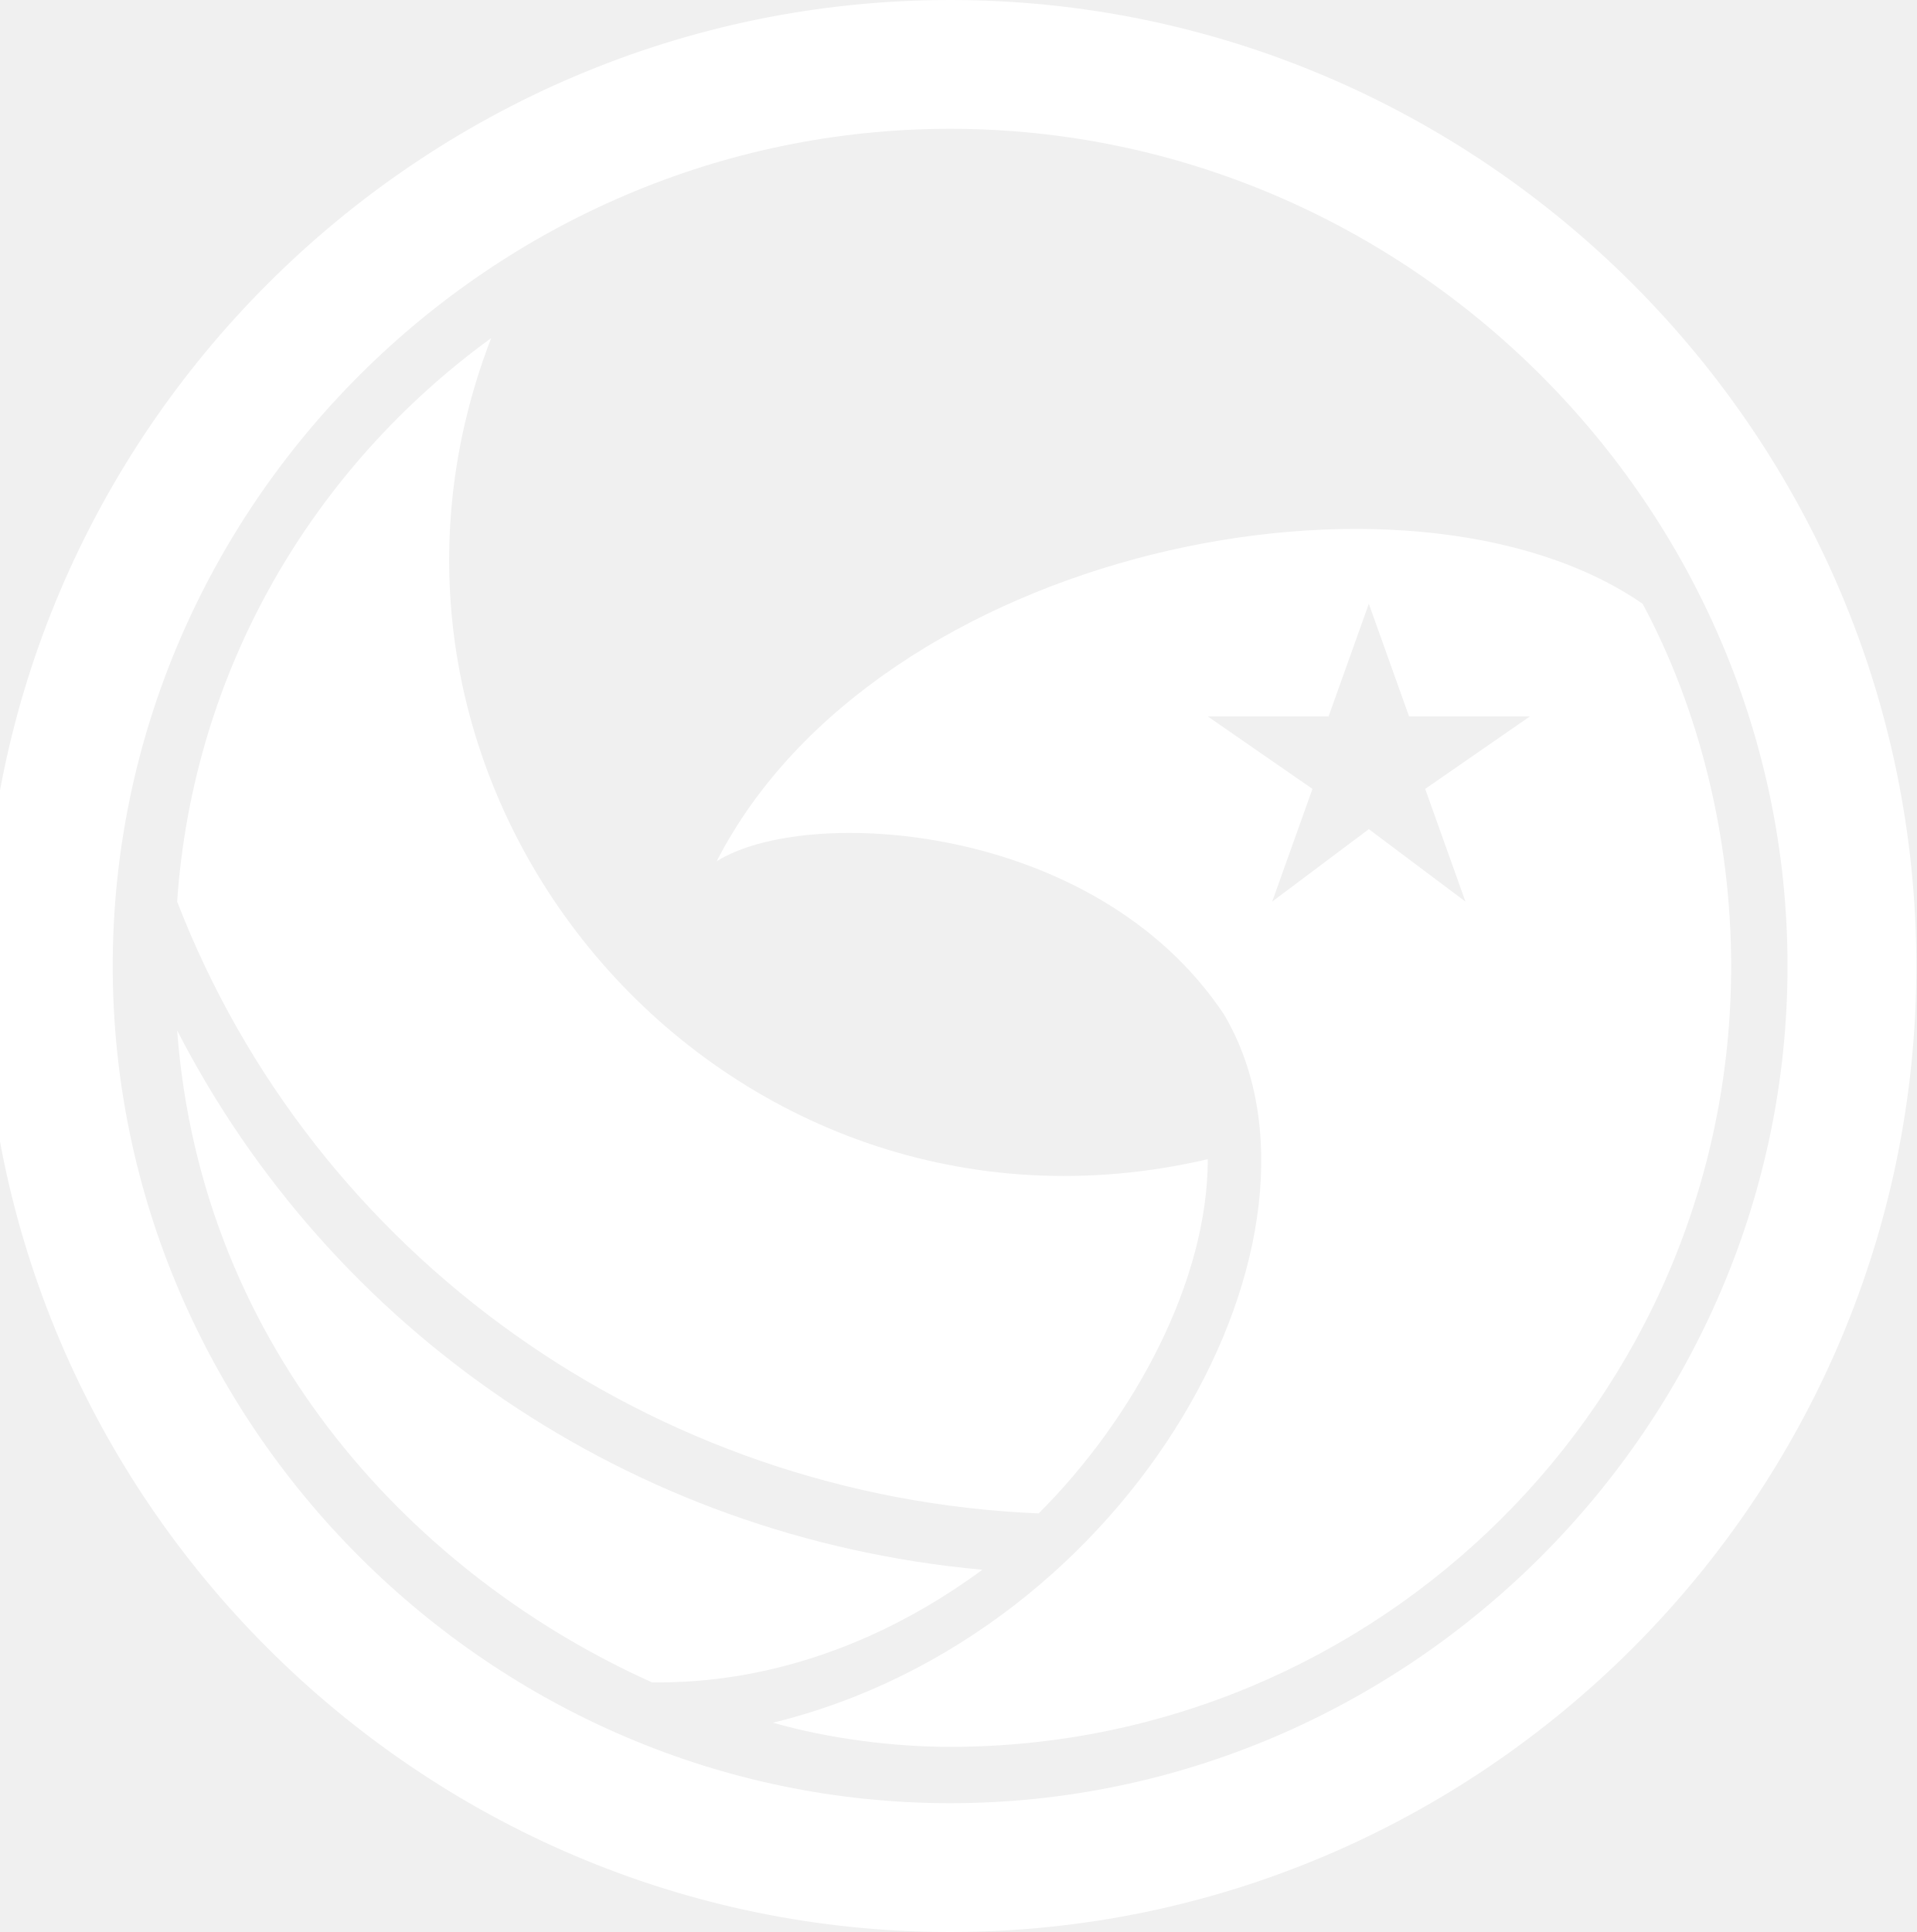
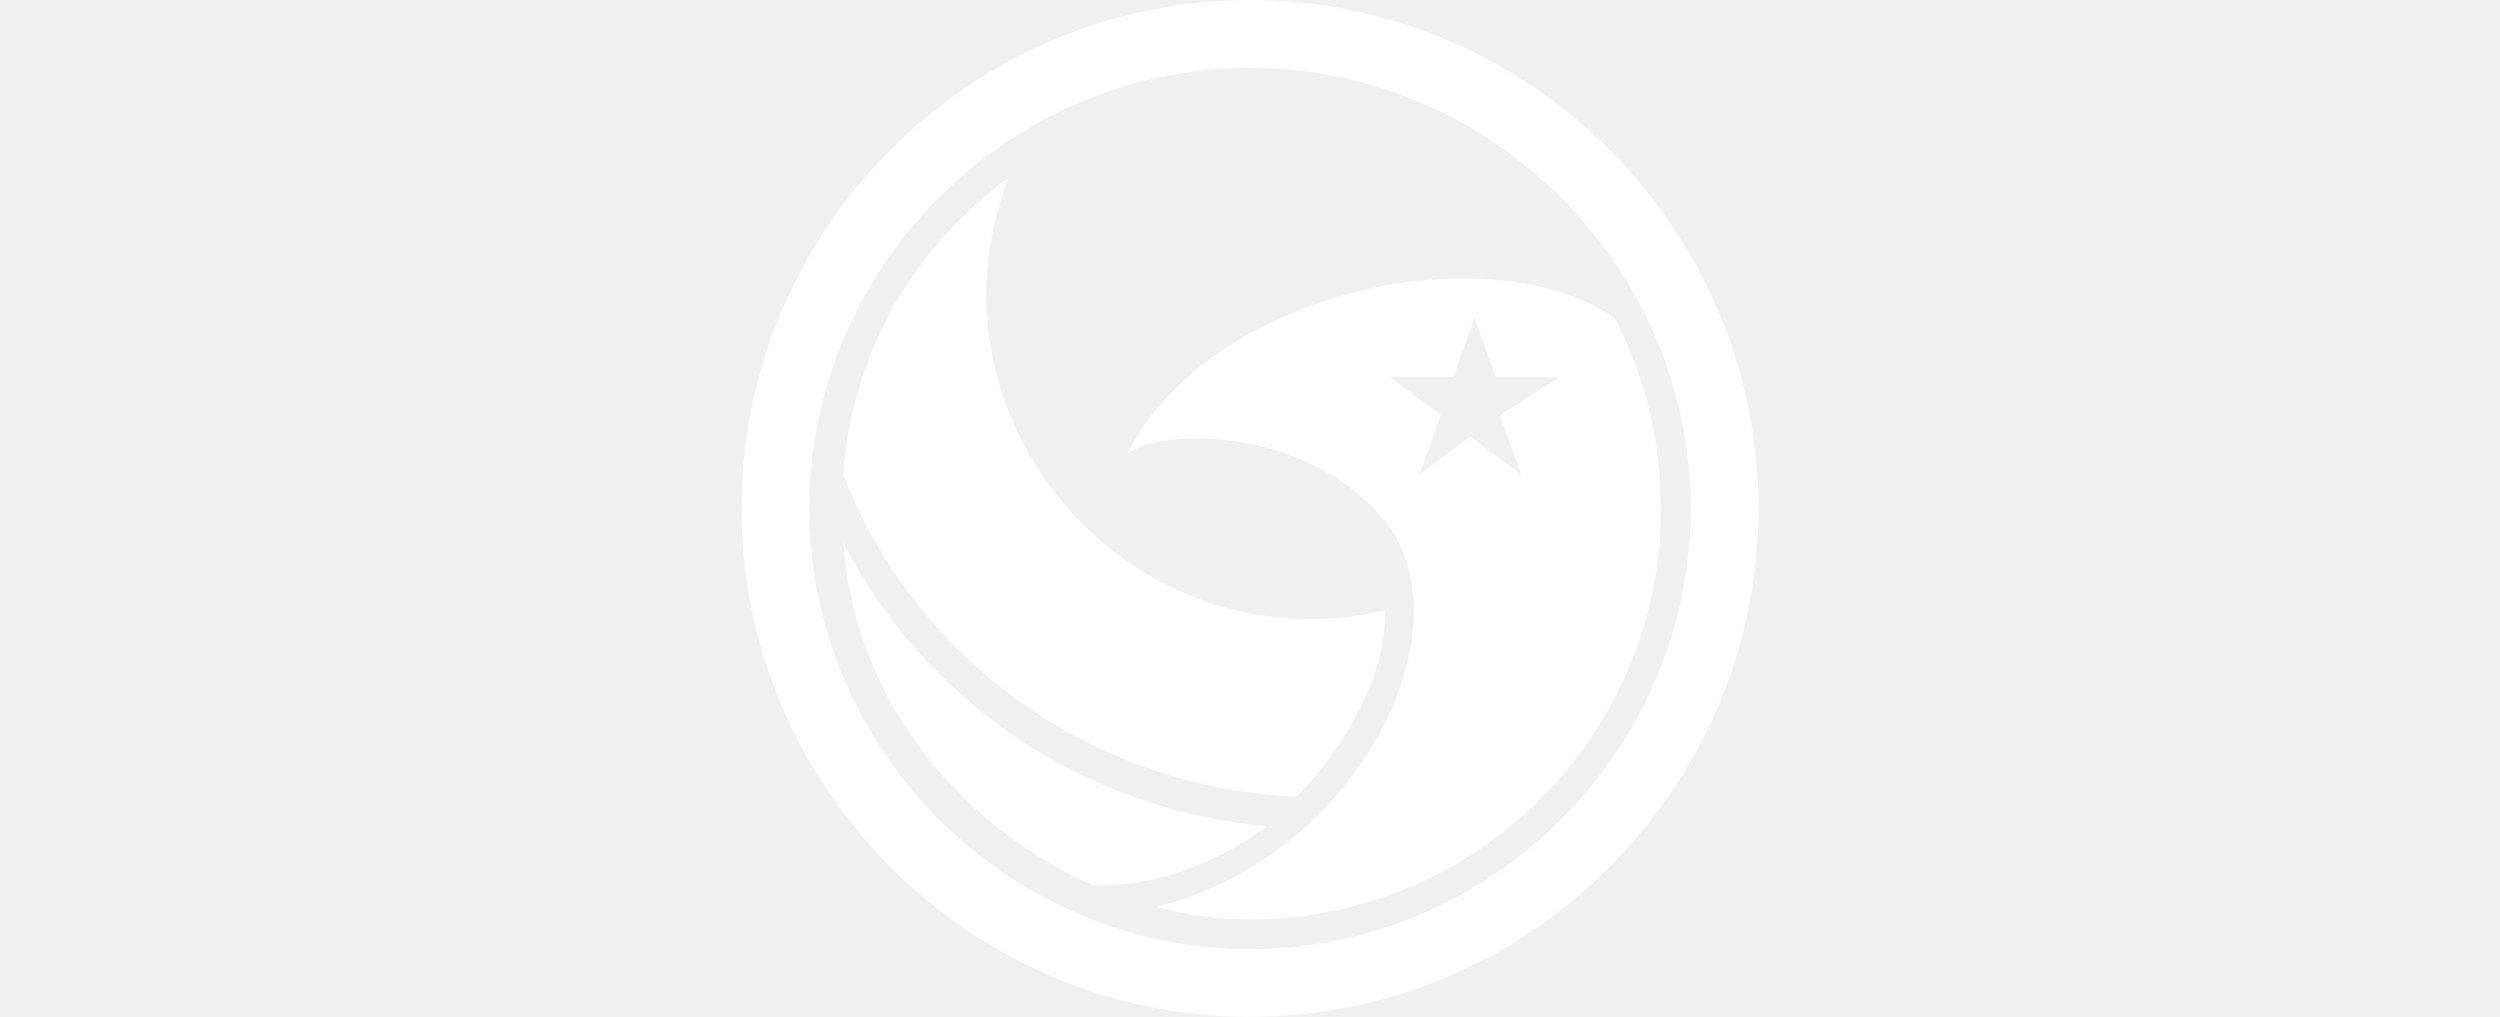
- <svg xmlns="http://www.w3.org/2000/svg" version="1.1" id="Layer_1" x="0px" y="0px" viewBox="0 0 23.8 24" style="enable-background:new 0 0 23.8 24;" xml:space="preserve">
+ <svg xmlns="http://www.w3.org/2000/svg" version="1.1" id="Layer_1" x="0px" y="0px" viewBox="0 0 59 24" style="enable-background:new 0 0 59 24;" xml:space="preserve">
  <style type="text/css">
	.st0{fill:#FFFFFF;}
</style>
  <g>
-     <path class="st0" d="M11.8,24c-6.6,0-12-5.4-12-12c0-6.6,5.4-12,12-12s12,5.4,12,12C23.8,18.6,18.4,24,11.8,24z M11.8,1.6   C6.1,1.6,1.4,6.3,1.4,12c0,5.7,4.7,10.4,10.4,10.4c5.7,0,10.4-4.7,10.4-10.4C22.2,6.3,17.5,1.6,11.8,1.6z" />
+     <path class="st0" d="M29.5,24c-6.6,0-12-5.4-12-12c0-6.6,5.4-12,12-12s12,5.4,12,12C41.5,18.6,36.1,24,29.5,24z M29.5,1.6   c-5.7,0-10.4,4.7-10.4,10.4c0,5.7,4.7,10.4,10.4,10.4c5.7,0,10.4-4.7,10.4-10.4C39.9,6.3,35.2,1.6,29.5,1.6z" />
    <g>
-       <path class="st0" d="M2.2,12.8c0.3,4,3,6.8,5.9,8.1c0.5,0,2.2,0,4.1-1.4C7.8,19.1,4.1,16.5,2.2,12.8z" />
-       <path class="st0" d="M12.9,18.8c1.2-1.2,2.1-2.9,2.1-4.4C9,15.8,3.9,9.9,6.1,4.2c-2.2,1.6-3.7,4.1-3.9,7    C3.9,15.6,8.1,18.6,12.9,18.8z" />
+       <path class="st0" d="M19.9,12.8c0.3,4,3,6.8,5.9,8.1c0.5,0,2.2,0,4.1-1.4C25.5,19.1,21.8,16.5,19.9,12.8z" />
+       <path class="st0" d="M30.6,18.8c1.2-1.2,2.1-2.9,2.1-4.4c-6,1.4-11.1-4.5-8.9-10.2c-2.2,1.6-3.7,4.1-3.9,7    C21.6,15.6,25.8,18.6,30.6,18.8z" />
    </g>
-     <path class="st0" d="M20.4,7.5c-2.9-2-9.5-0.7-11.5,3.2c1.1-0.7,4.7-0.5,6.3,1.9c1.6,2.7-1.1,7.7-5.6,8.8c0.7,0.2,1.5,0.3,2.2,0.3   c5.3,0,9.7-4.3,9.7-9.7C21.5,10.4,21.1,8.8,20.4,7.5z M17.7,9.8l0.5,1.4L17,10.3l-1.2,0.9l0.5-1.4L15,8.9h1.5L17,7.5l0.5,1.4h1.5   L17.7,9.8z" />
+     <path class="st0" d="M38.1,7.5c-2.9-2-9.5-0.7-11.5,3.2c1.1-0.7,4.7-0.5,6.3,1.9c1.6,2.7-1.1,7.7-5.6,8.8c0.7,0.2,1.5,0.3,2.2,0.3   c5.3,0,9.7-4.3,9.7-9.7C39.2,10.4,38.8,8.8,38.1,7.5z M35.4,9.8l0.5,1.4l-1.2-0.9l-1.2,0.9l0.5-1.4l-1.2-0.9h1.5l0.5-1.4l0.5,1.4   h1.5L35.4,9.8z" />
  </g>
</svg>
